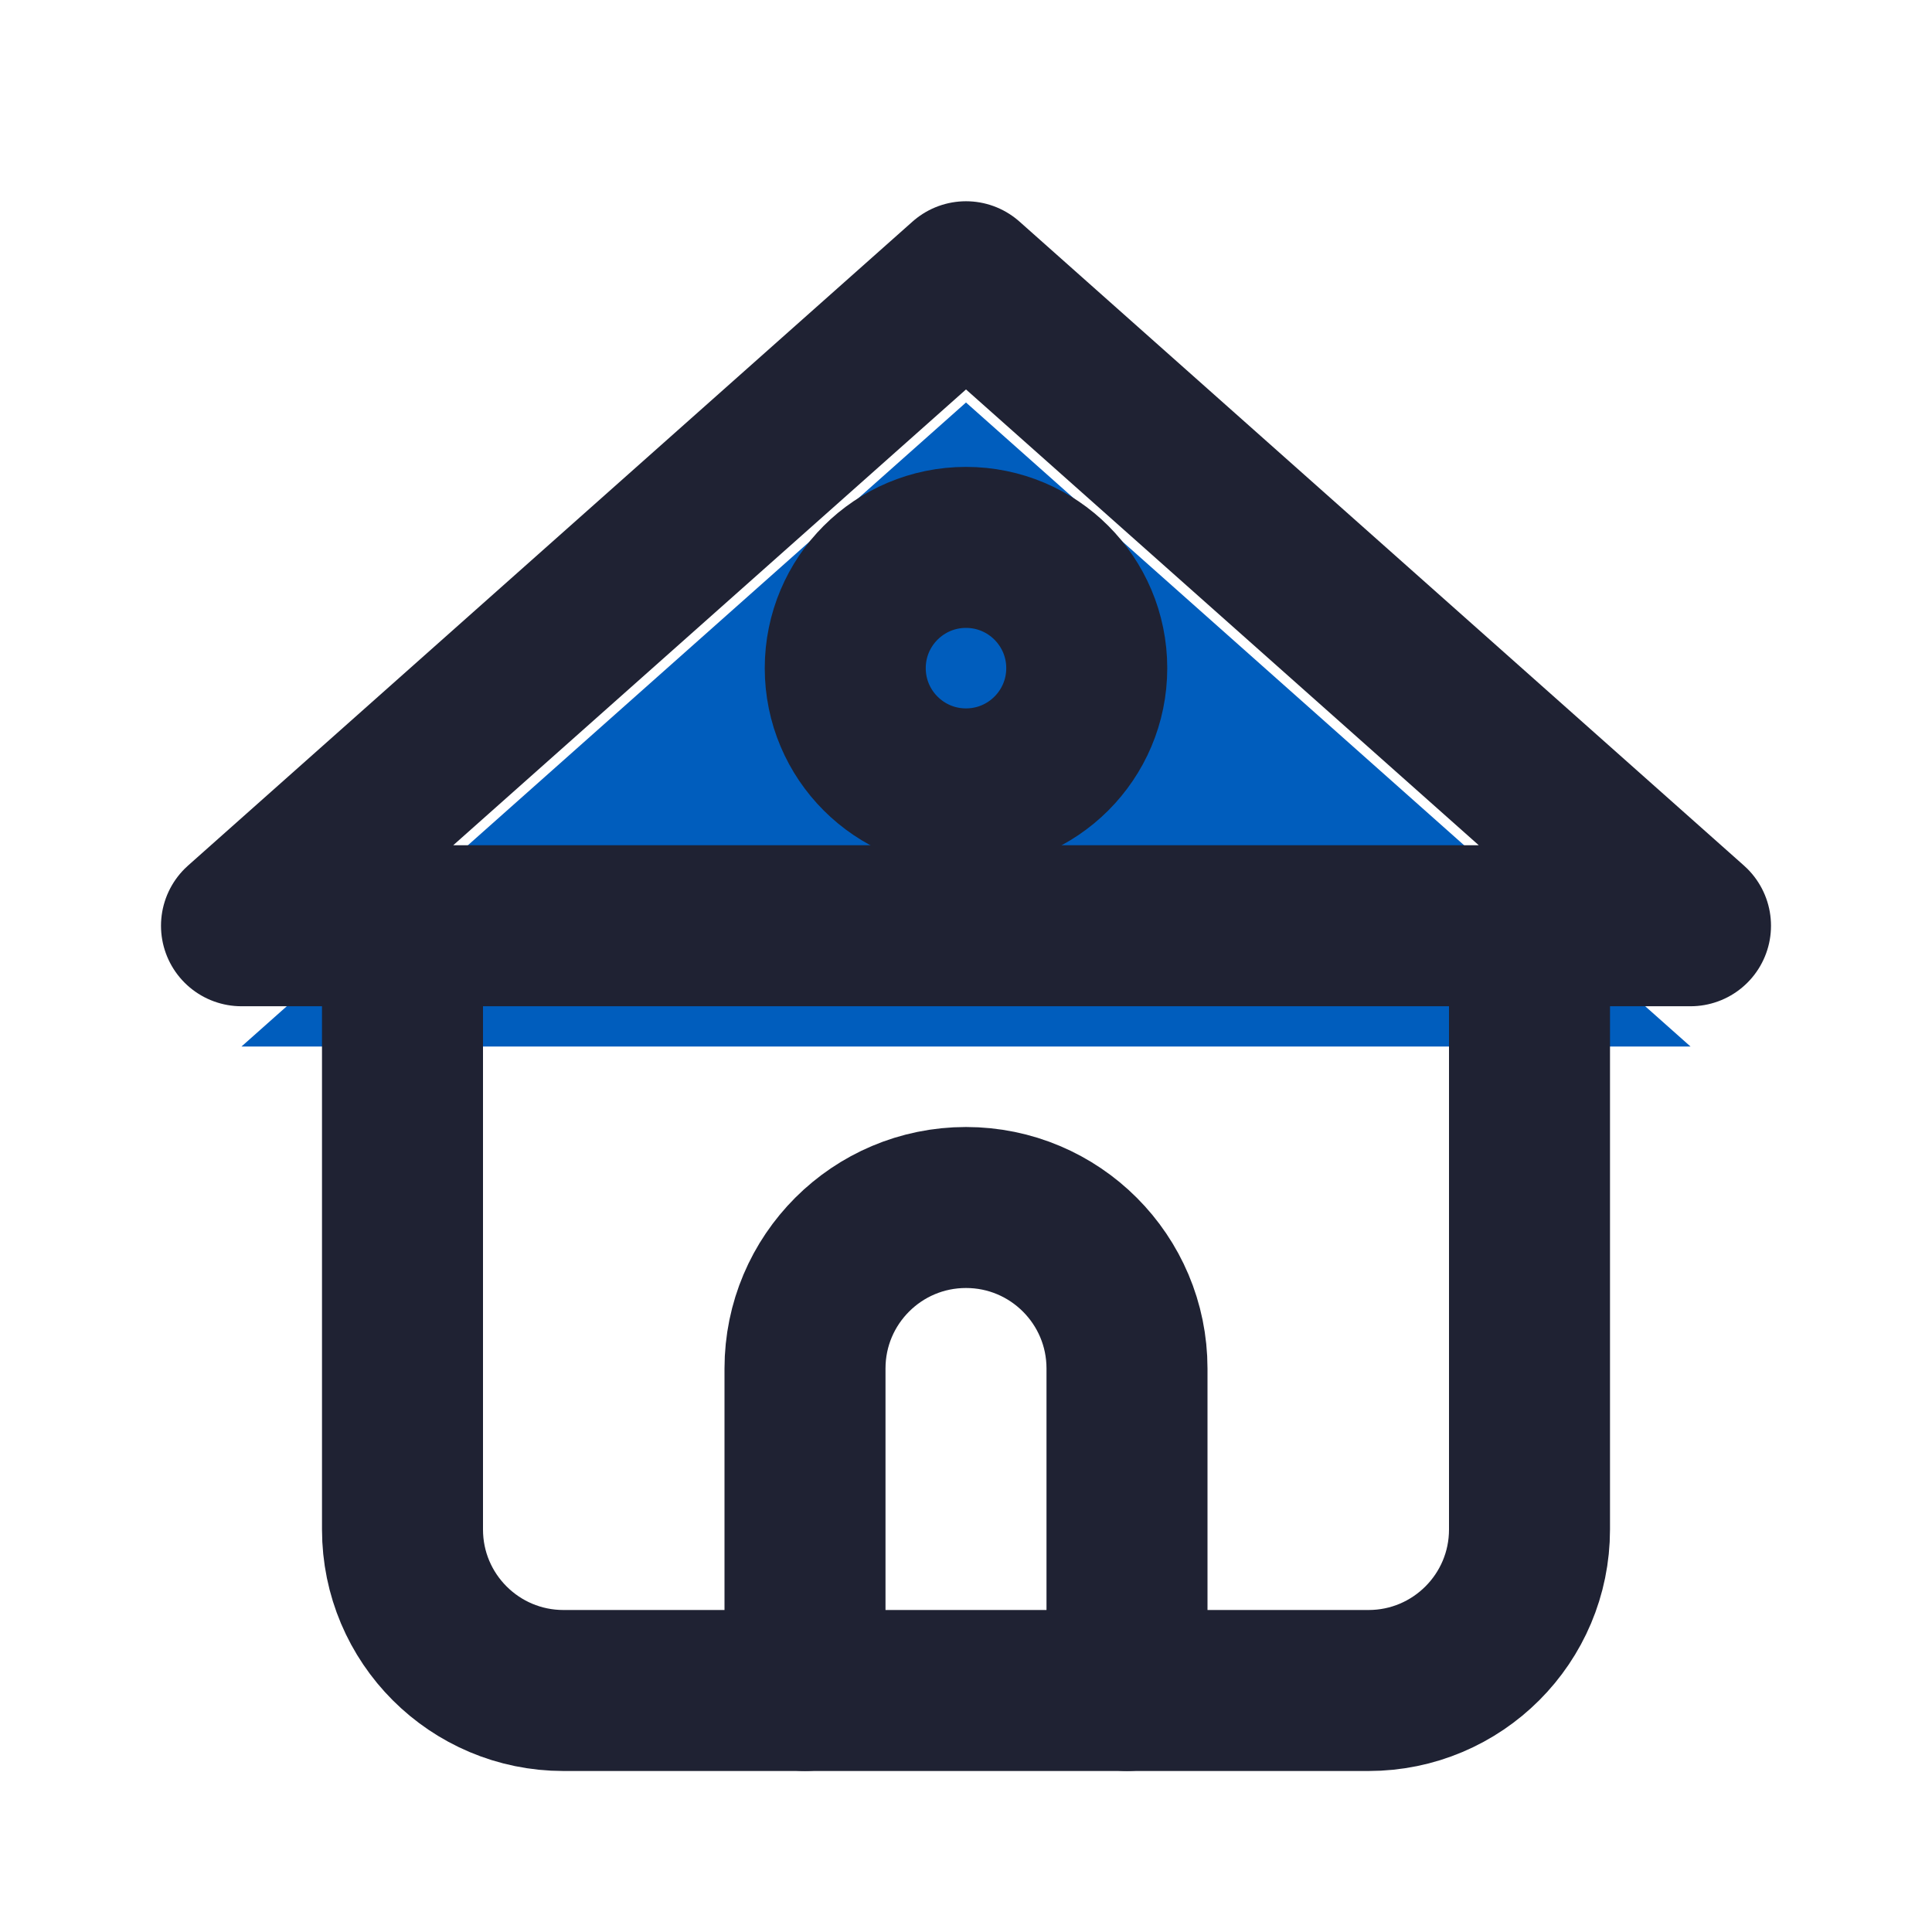
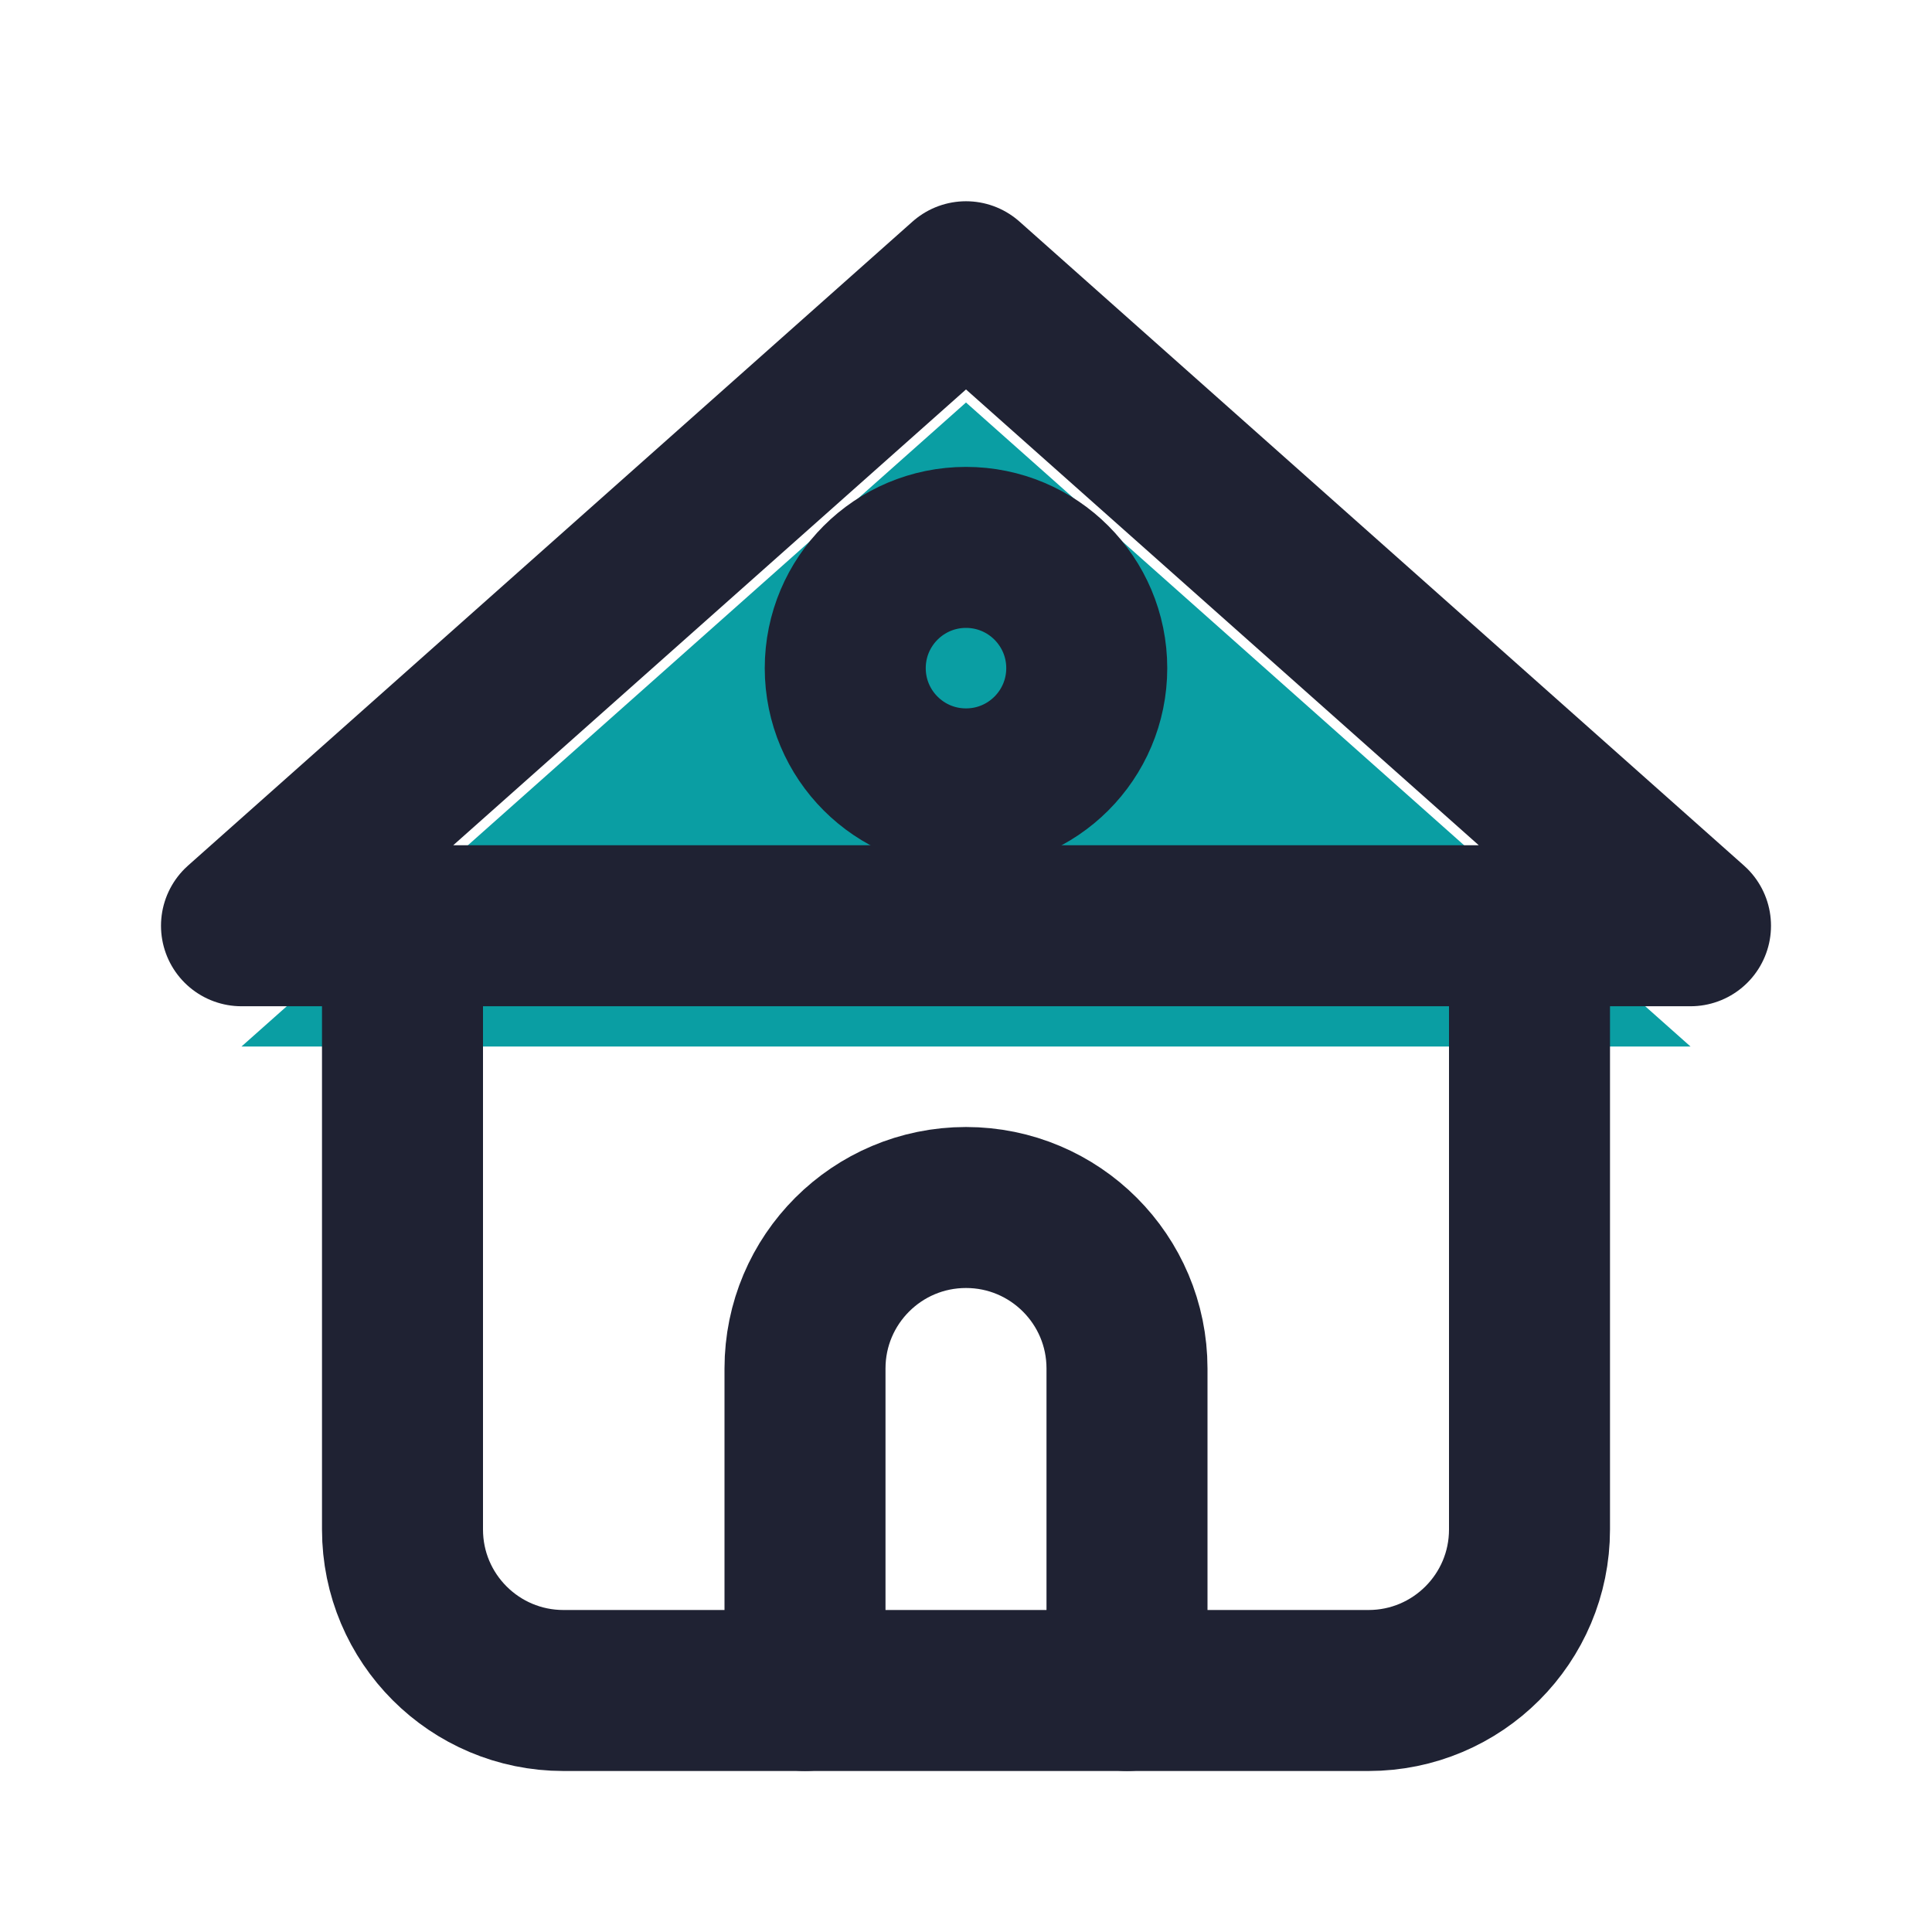
<svg xmlns="http://www.w3.org/2000/svg" width="24" height="24" viewBox="0 0 24 24" fill="none" stroke="#1F2233" stroke-width="2" stroke-linecap="round" stroke-linejoin="round">
-   <g fill="#005DBD" stroke="none" transform="translate(0 1.5)">
+   <g fill="#0A9EA3" stroke="none" transform="translate(0 1.5)">
    <path d="M3 11.5L12 3.5L21 11.5Z" />
  </g>
  <path d="M5 11.5V19A2 2 0 0 0 7 21H17A2 2 0 0 0 19 19V11.5" />
  <path d="M3 11.5L12 3.5L21 11.5Z" />
  <circle cx="12" cy="8.3" r="1.5" />
  <path d="M10 21V17A2 2 0 0 1 14 17V21" />
</svg>
